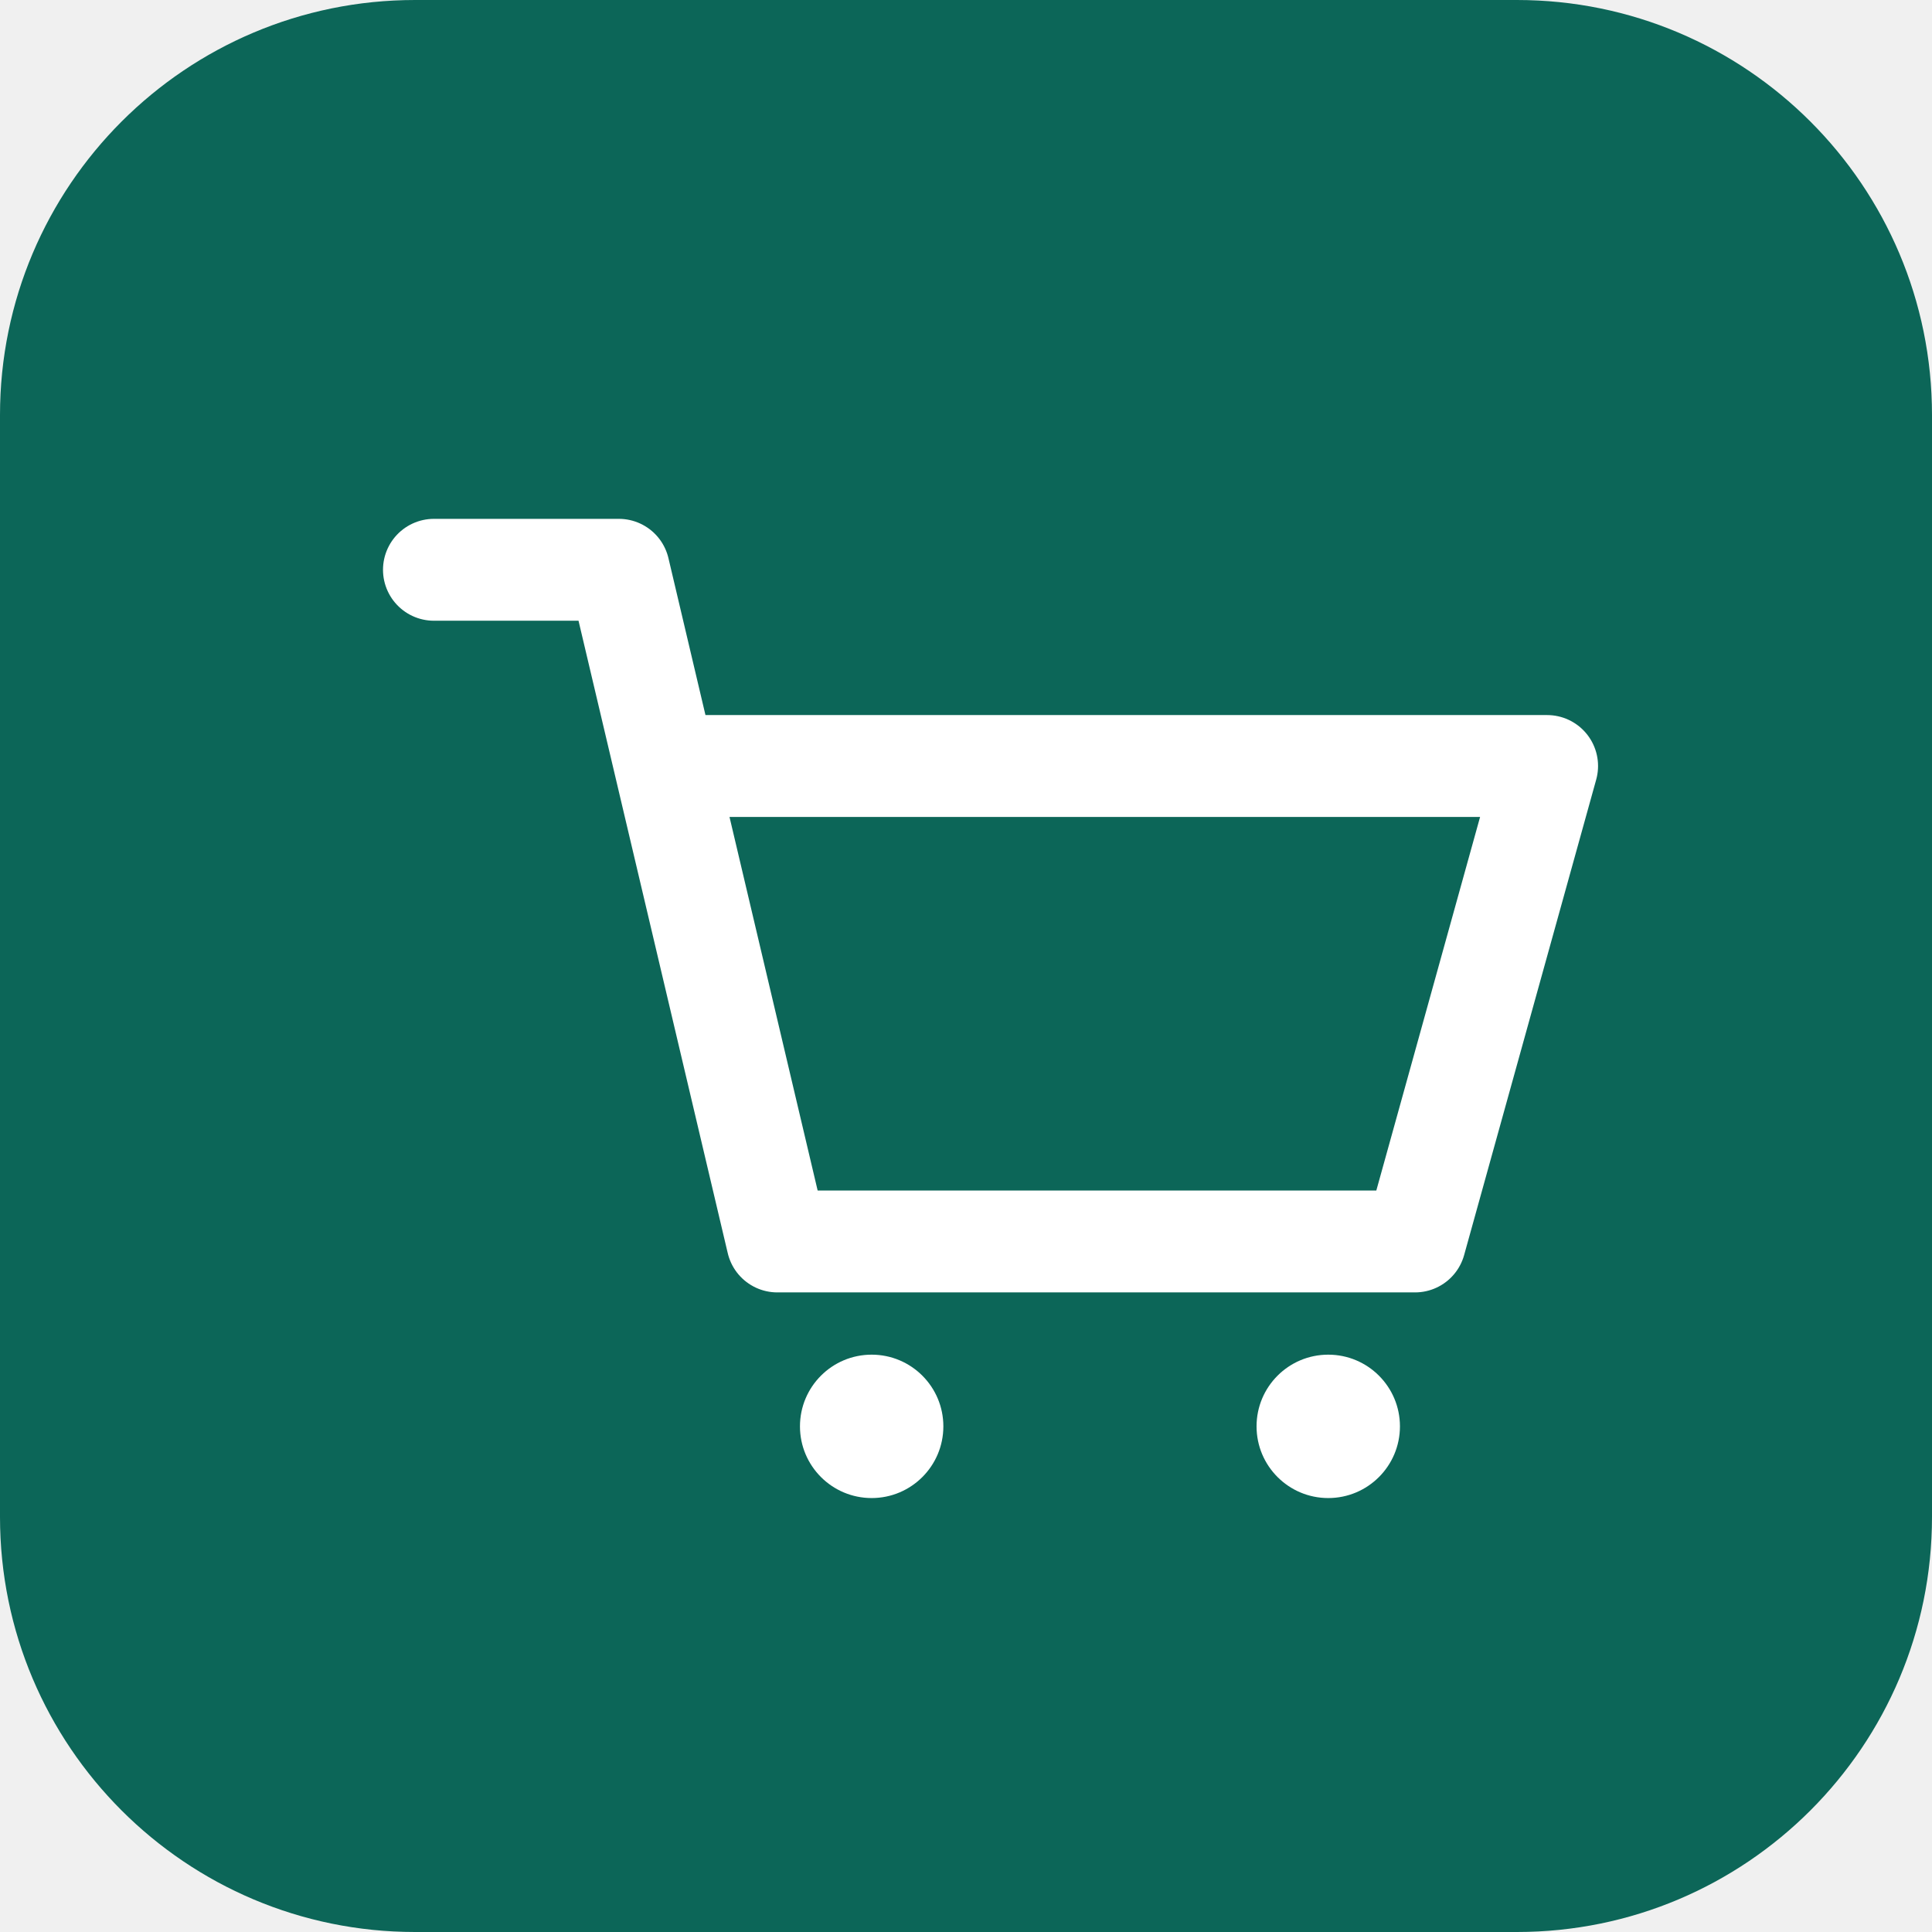
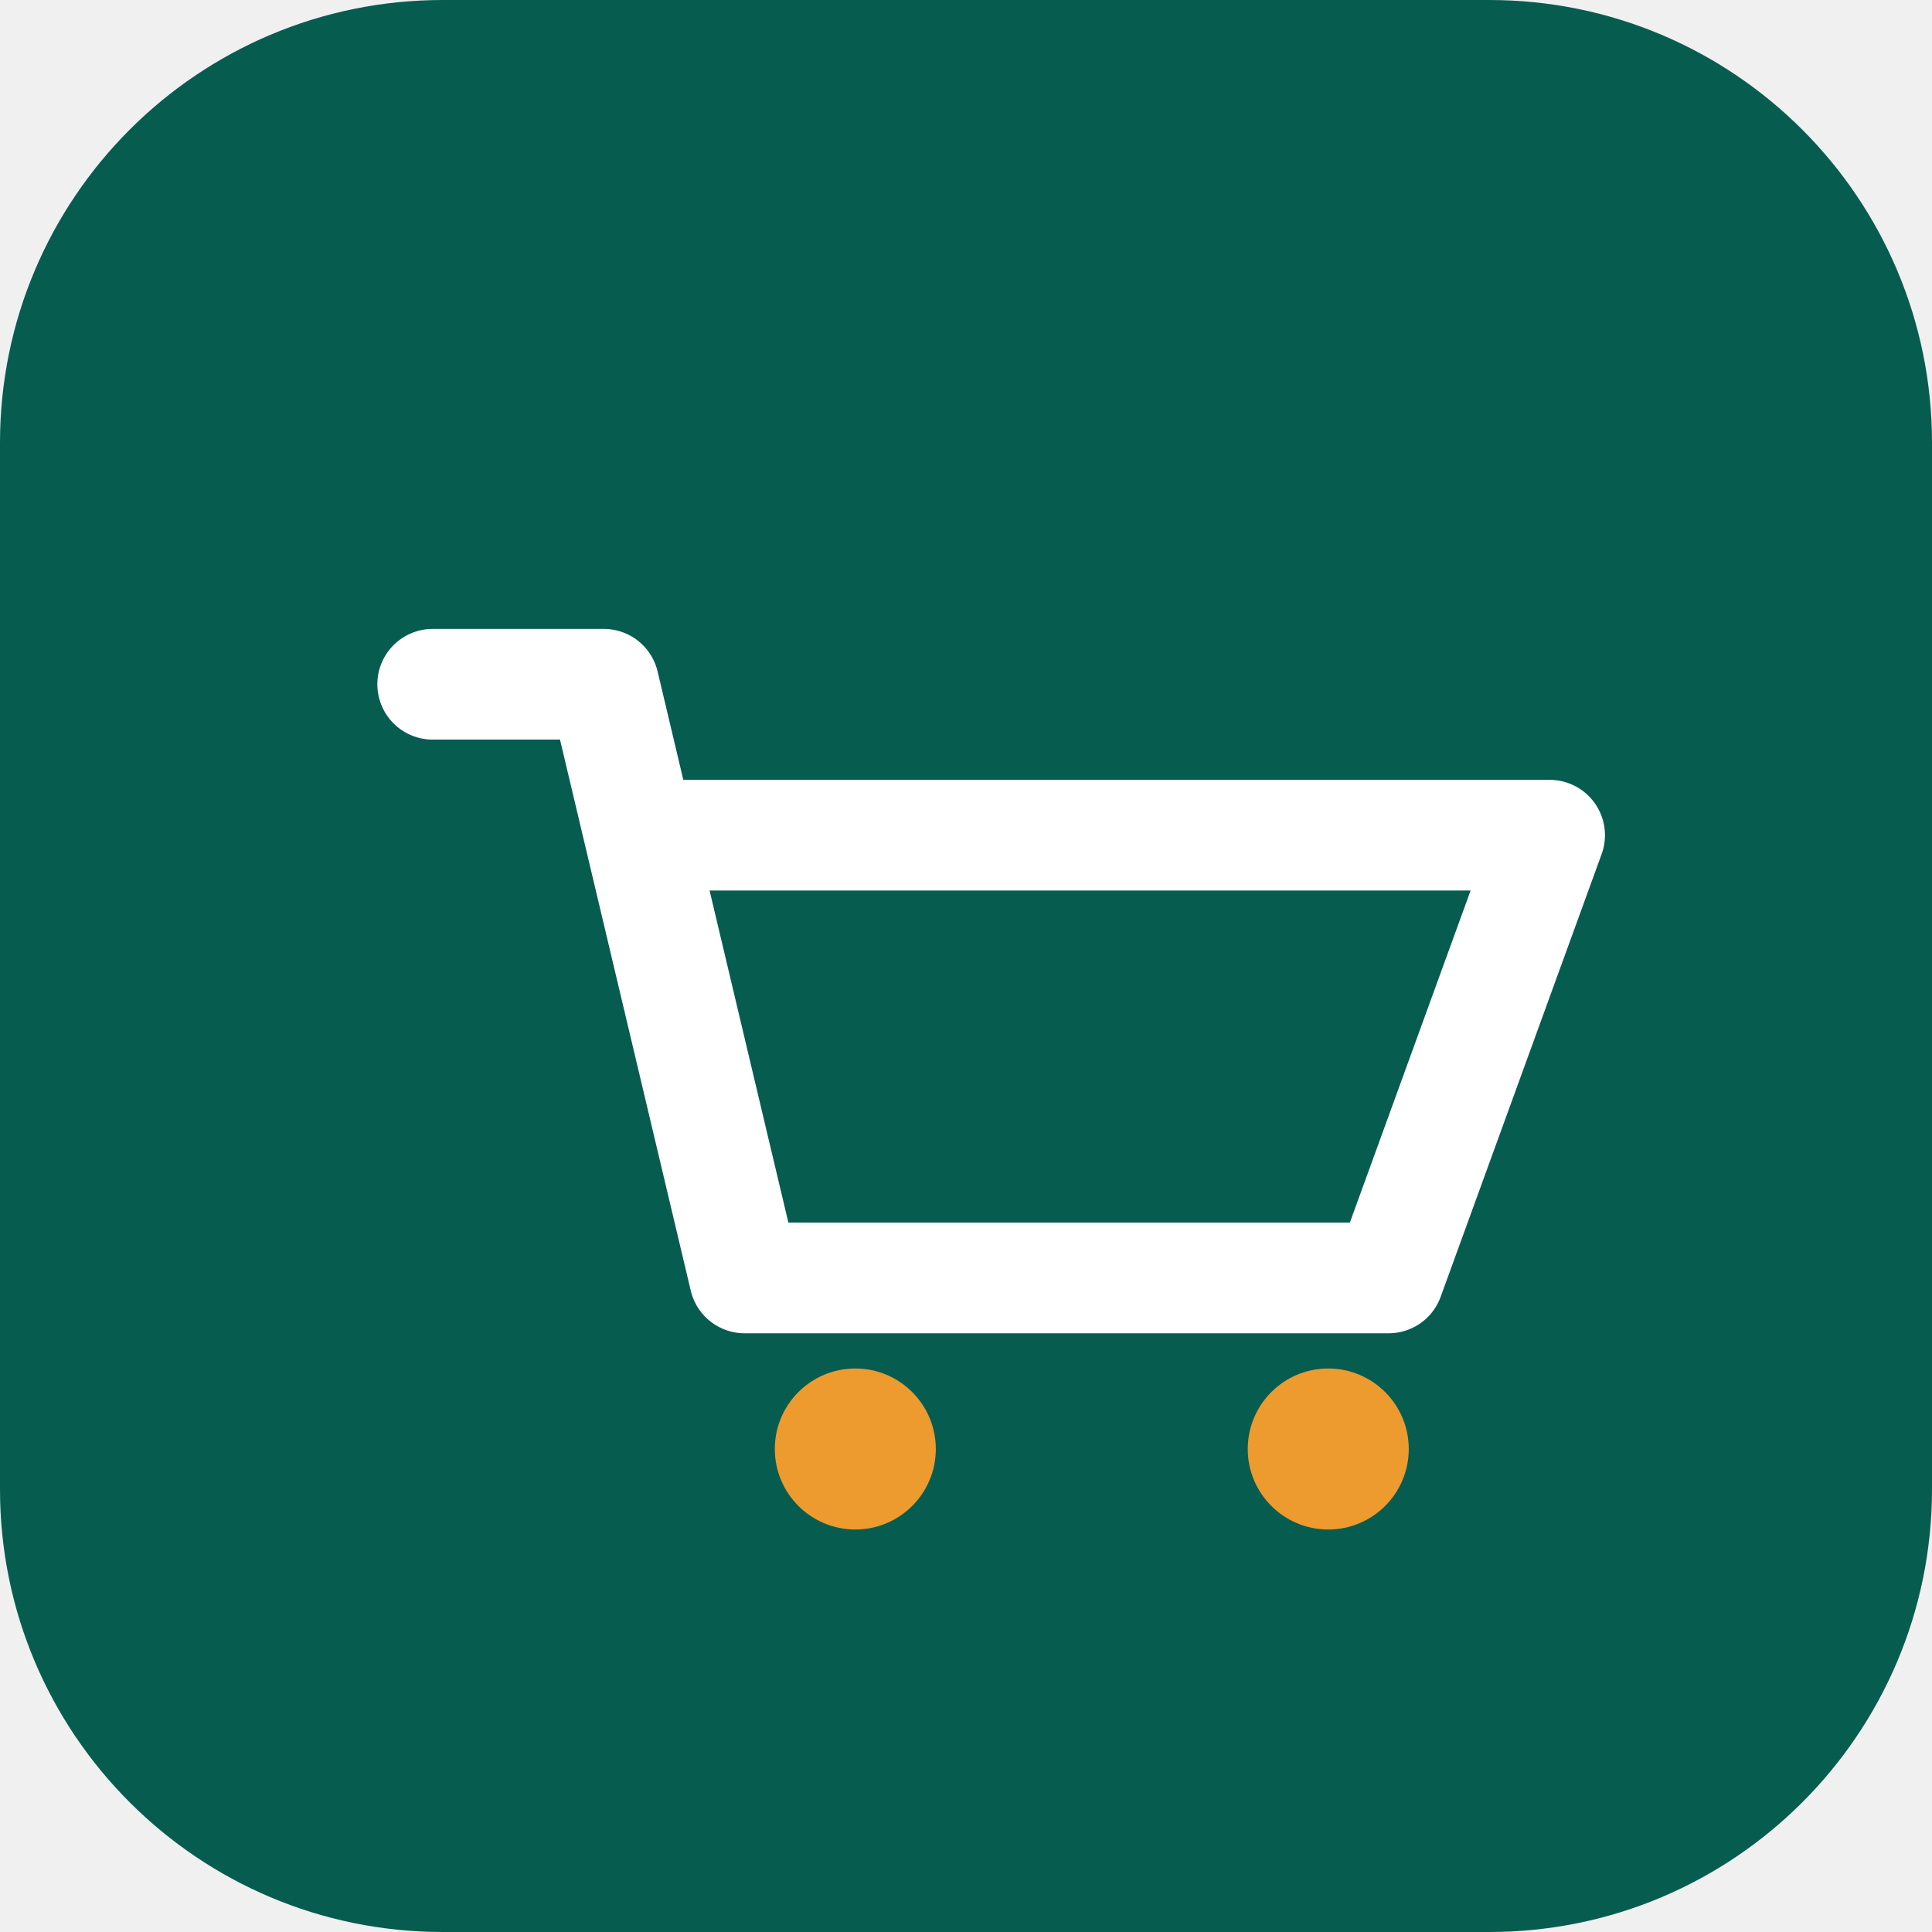
- <svg xmlns="http://www.w3.org/2000/svg" viewBox="0 0 512 512">
-   <rect width="512" height="512" rx="110" fill="#0c6658" />
-   <path d="M115 151h49l42 178h169l35-126H183" fill="none" stroke="white" stroke-width="27" stroke-linecap="round" stroke-linejoin="round" />
-   <circle cx="231" cy="378" r="19" fill="white" />
-   <circle cx="352" cy="378" r="19" fill="white" />
+ <svg xmlns="http://www.w3.org/2000/svg" viewBox="0 0 192 192">
+   <rect width="192" height="192" rx="44" fill="#075c50" />
+   <path d="M43 68h17l14 59h64l16-44H65" fill="none" stroke="white" stroke-width="11" stroke-linecap="round" stroke-linejoin="round" />
+   <circle cx="85" cy="144" r="8" fill="#ed9a2f" />
+   <circle cx="132" cy="144" r="8" fill="#ed9a2f" />
</svg>
